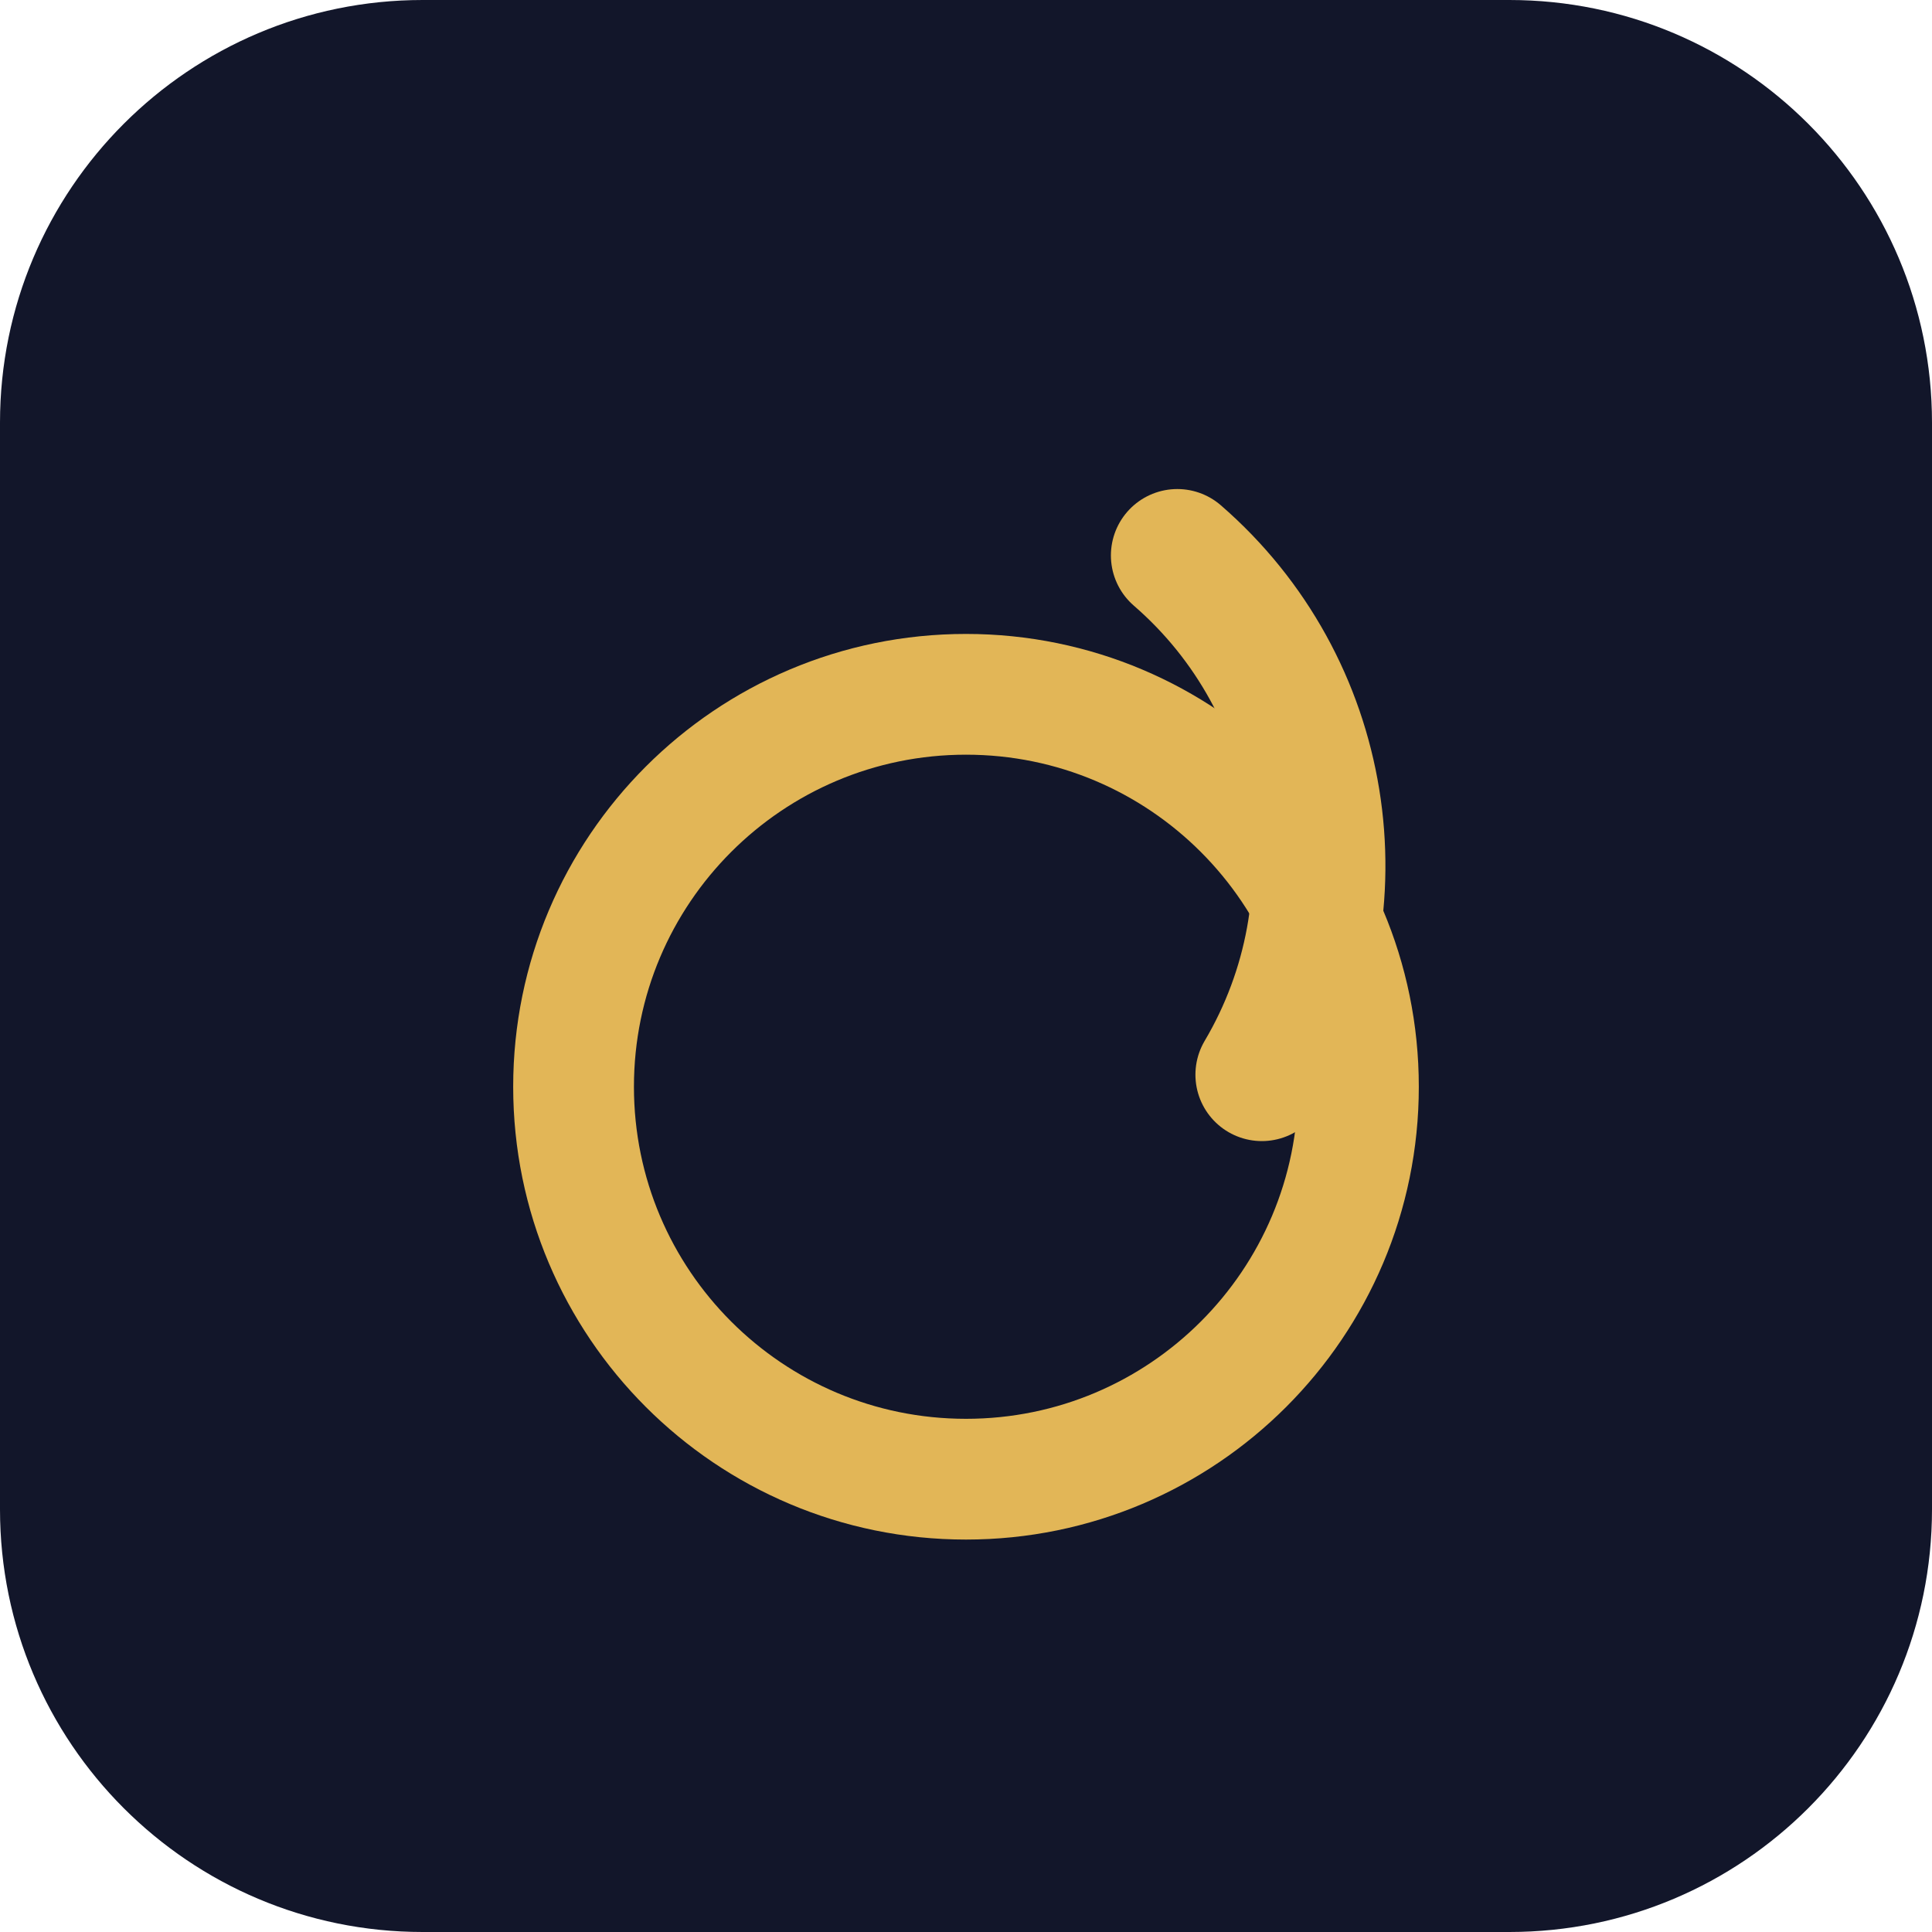
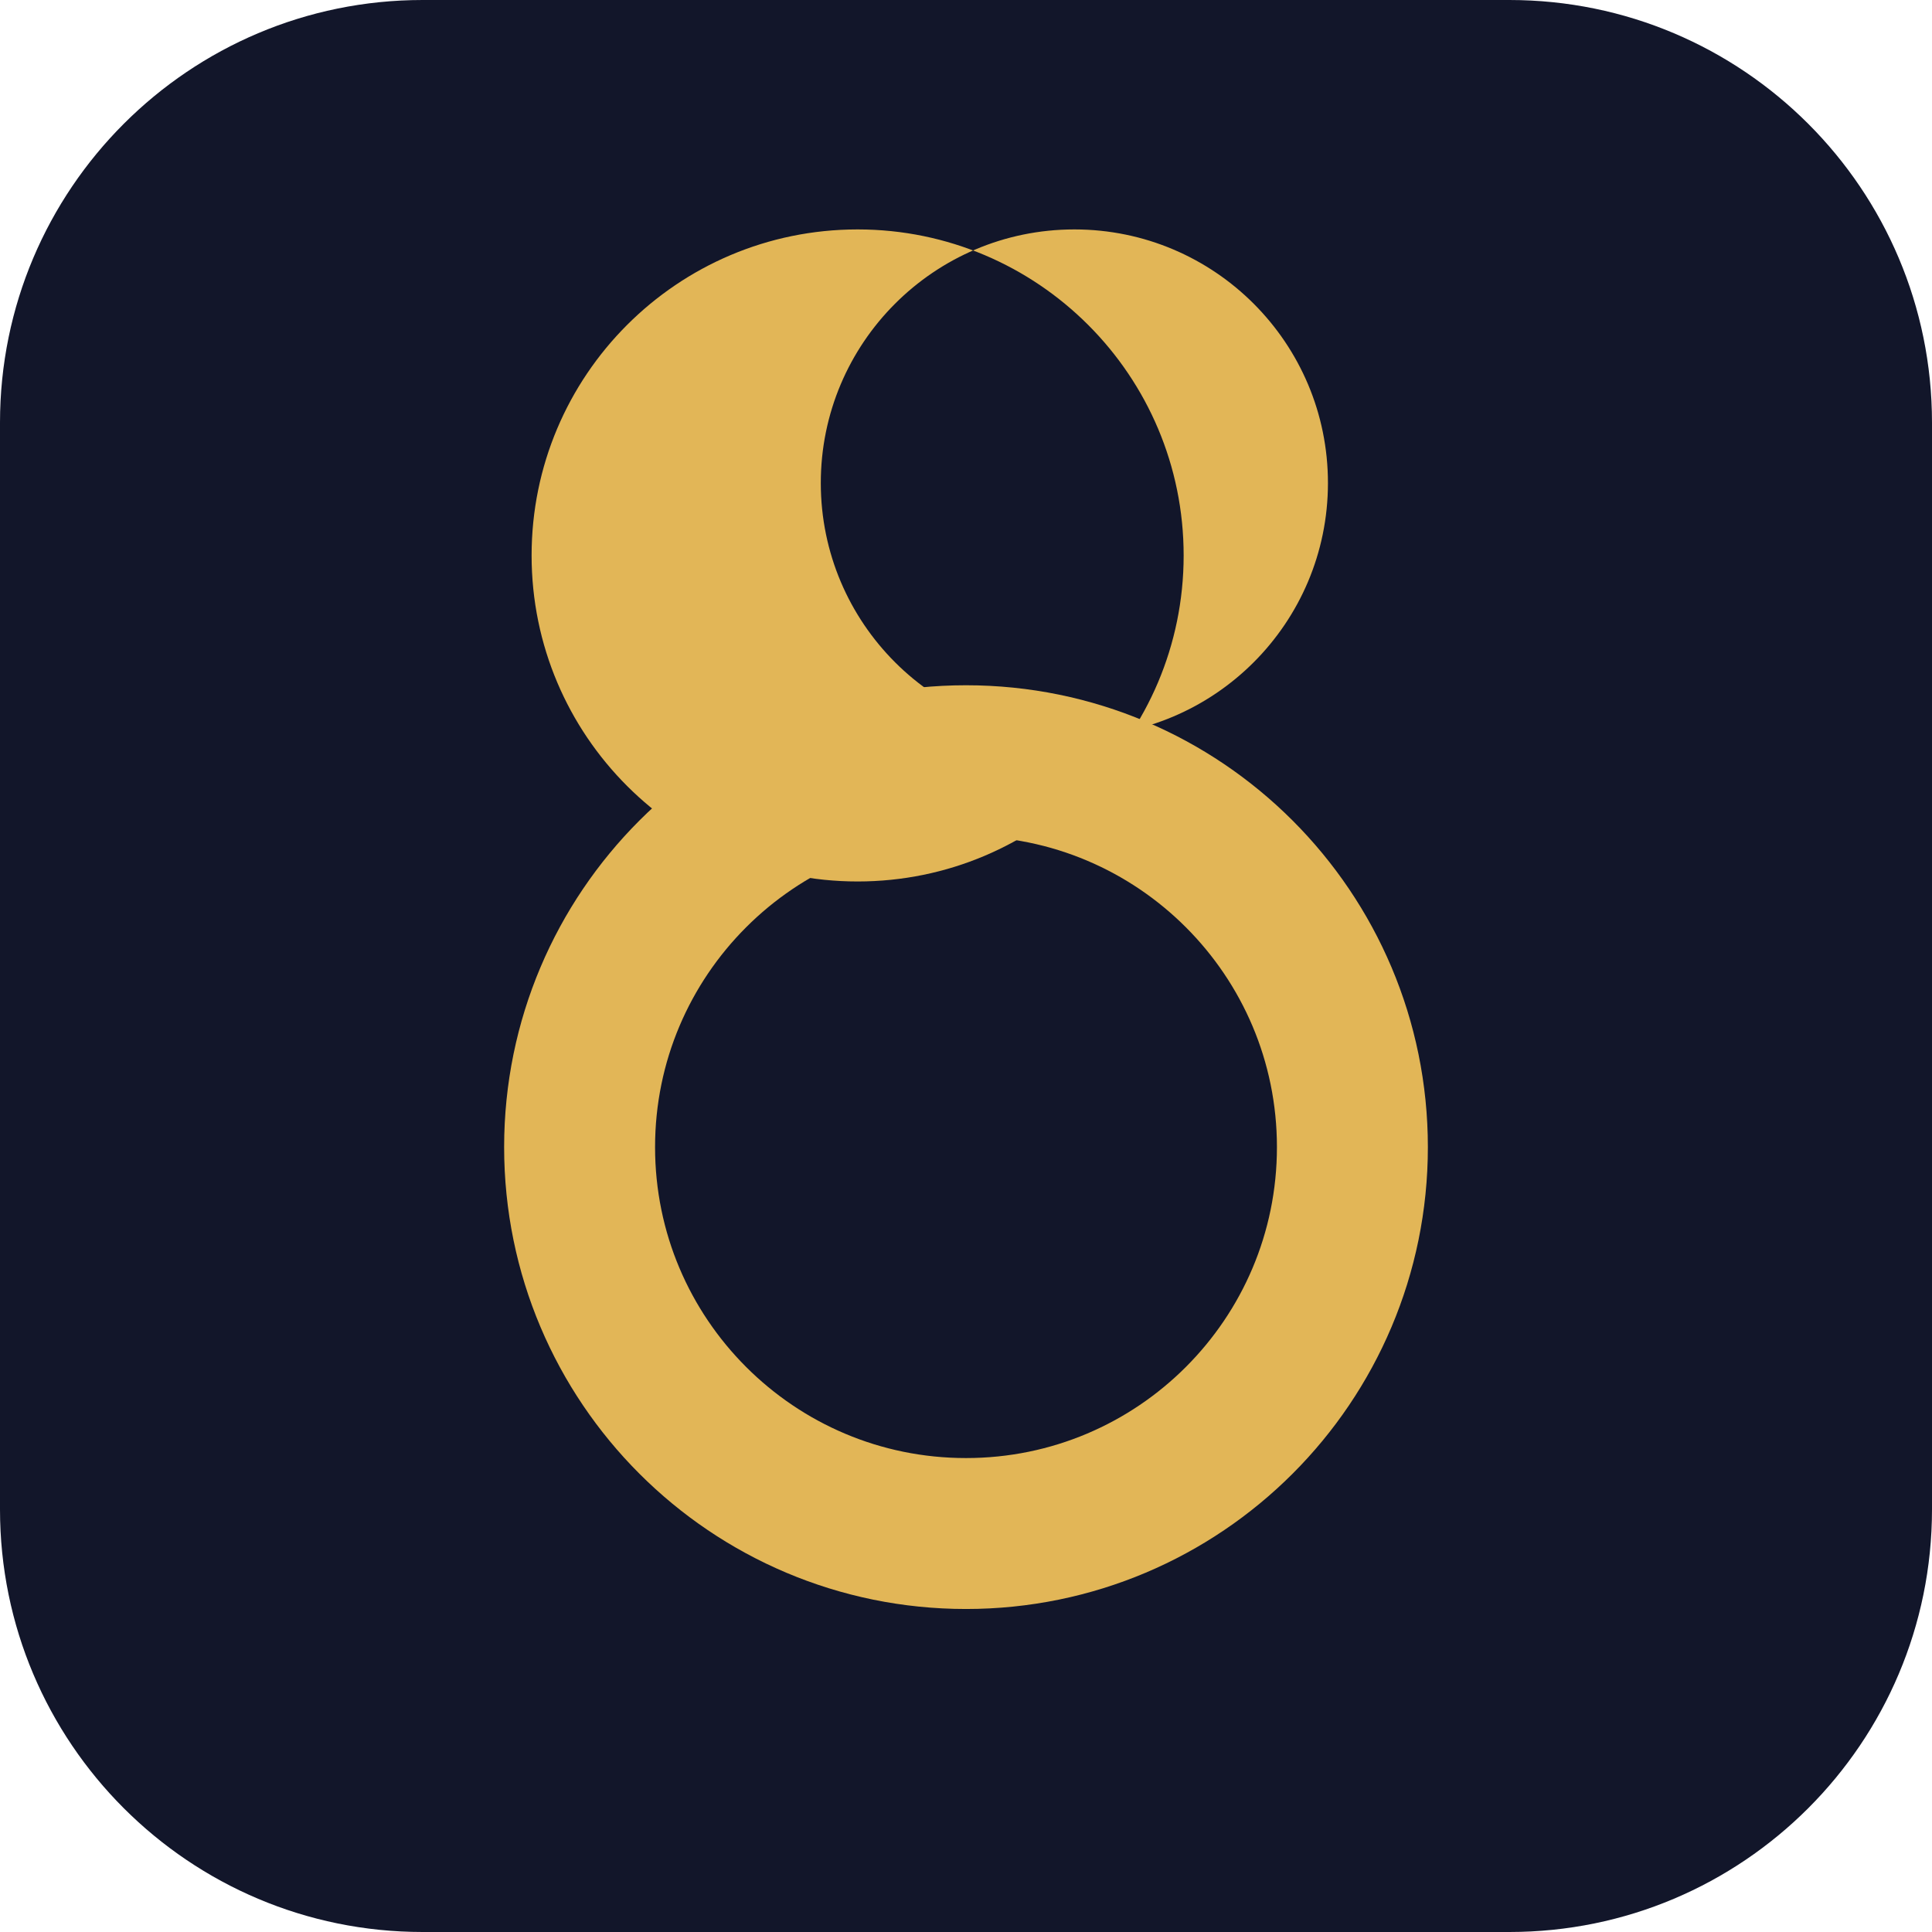
<svg xmlns="http://www.w3.org/2000/svg" viewBox="0 0 32 32">
  <rect width="32" height="32" rx="7" fill="#12162a" />
-   <circle cx="16" cy="18" r="6.5" fill="none" stroke="#e2b657" stroke-width="2" />
-   <path d="M19.5 9.2a6.8 6.8 0 0 1 1.4 8.6" fill="none" stroke="#e2b657" stroke-width="2.2" stroke-linecap="round" />
+   <circle cx="16" cy="19" r="6.4" fill="none" stroke="#e2b657" stroke-width="2.5" />
+   <path fill="#e2b657" fill-rule="evenodd" d="M14.2 3.8a5.4 5.4 0 1 0 .01 0zM17.8 3.8a4.2 4.2 0 1 1-.01 0z" />
</svg>
